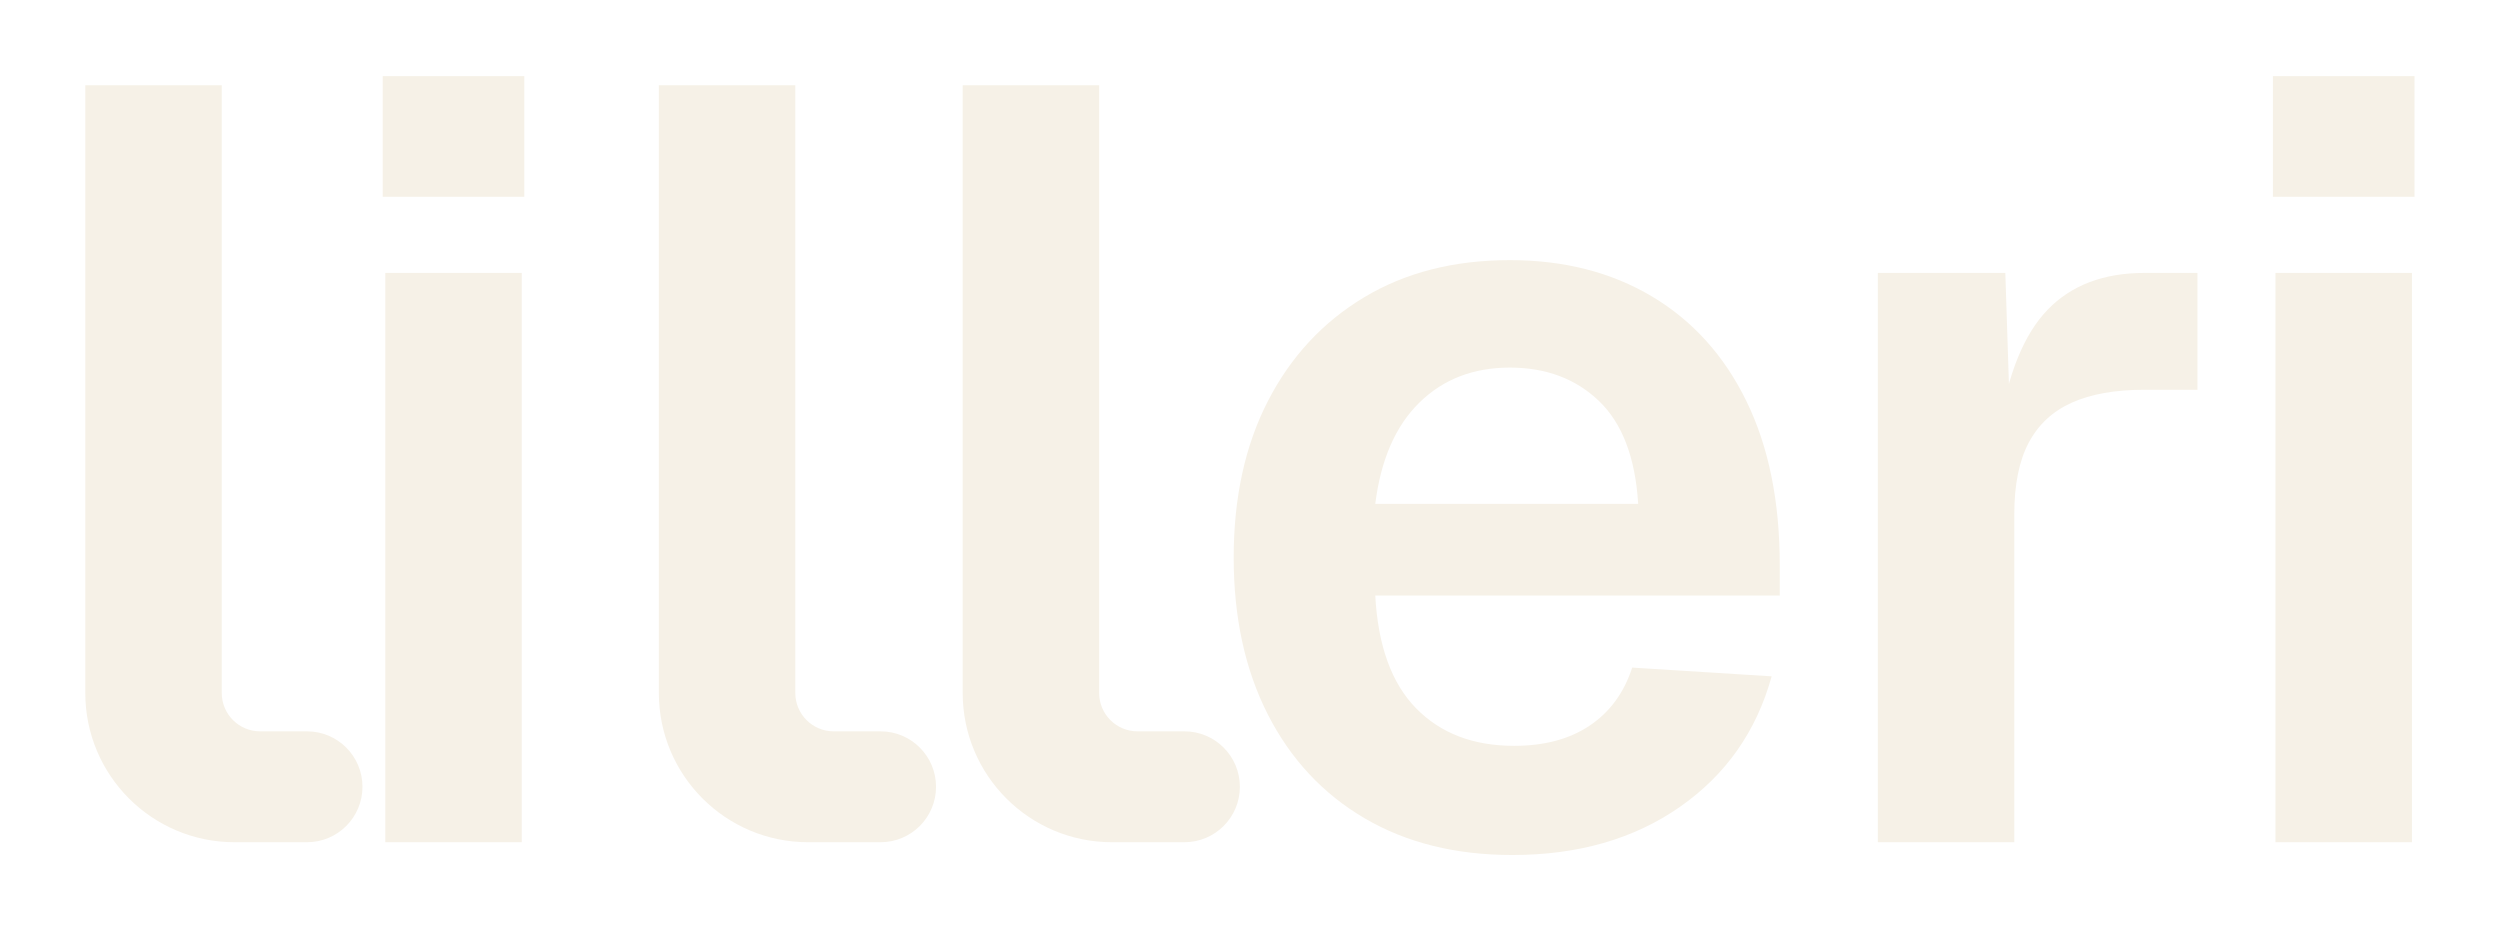
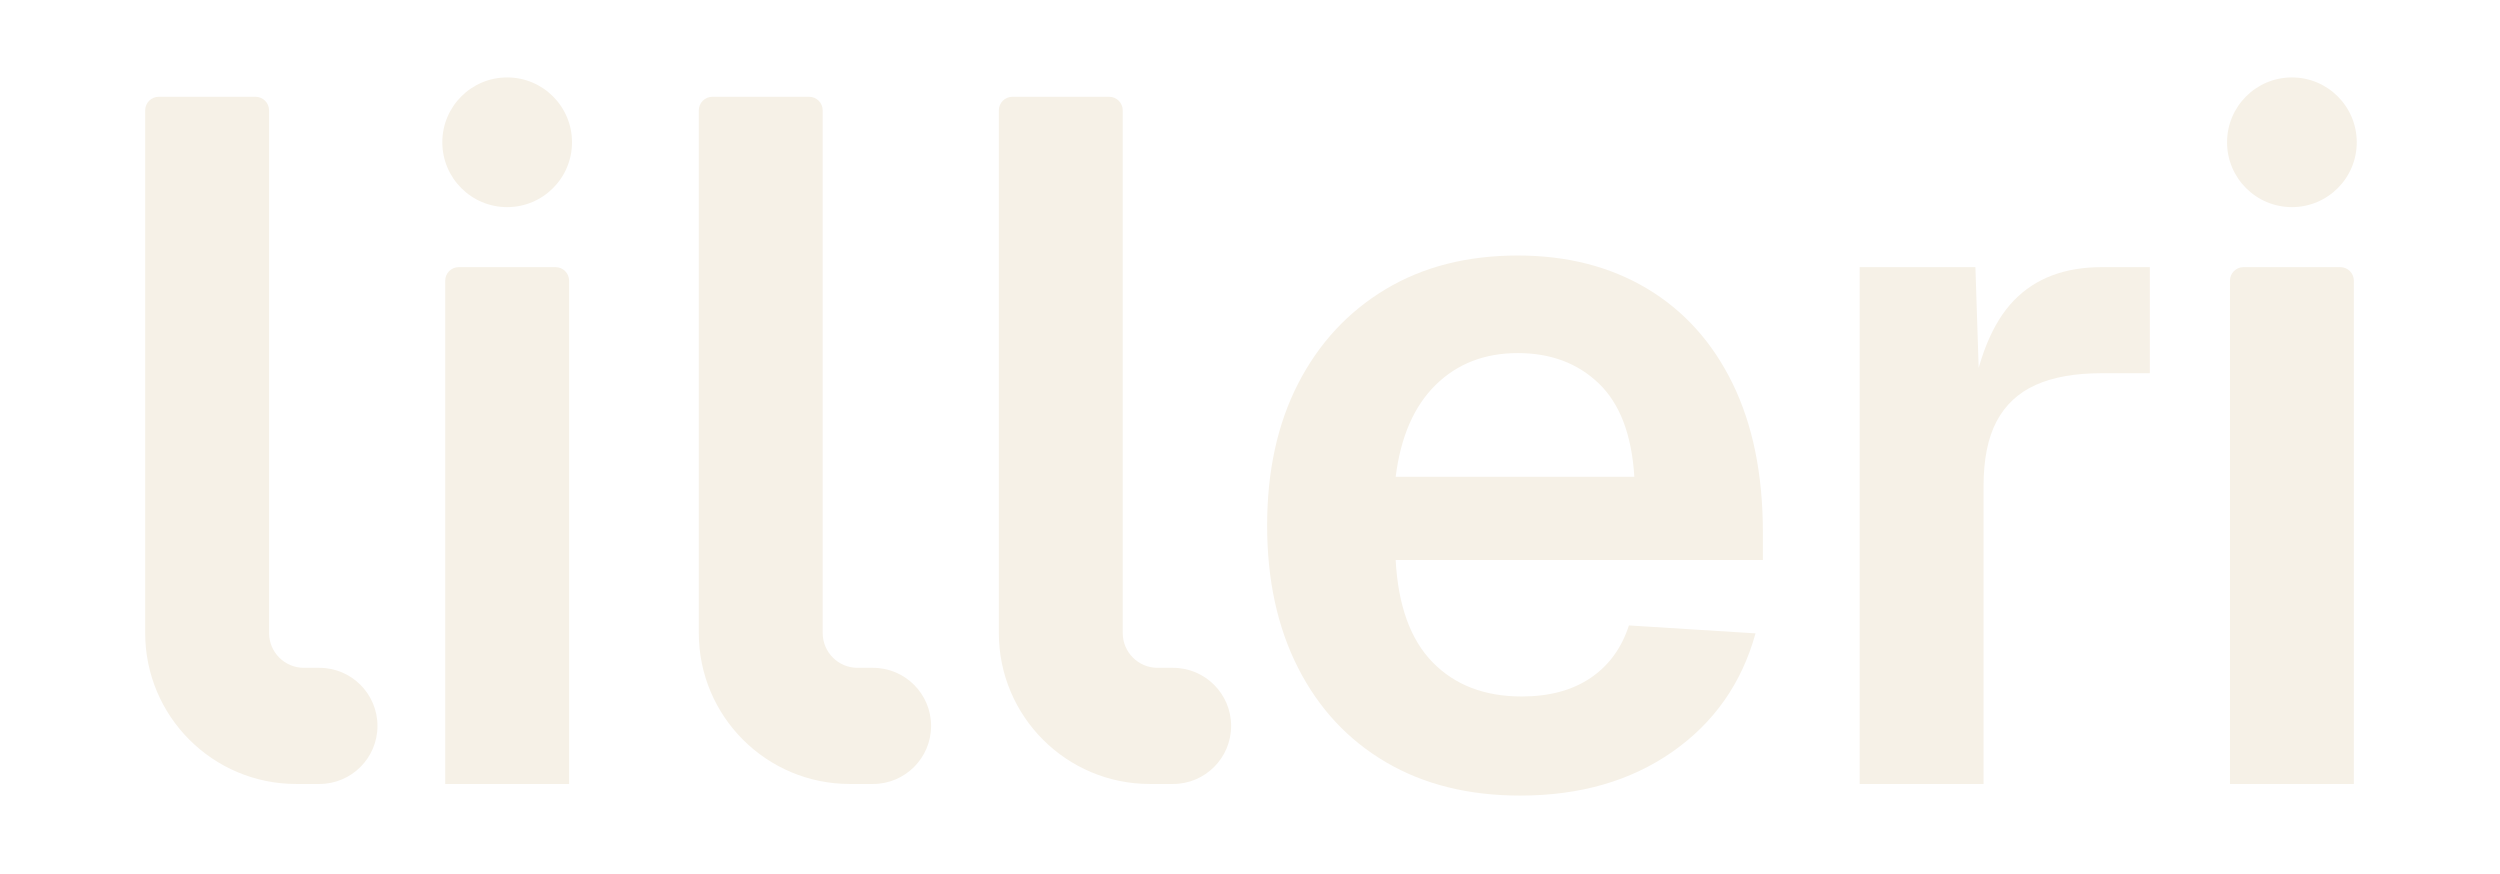
- <svg xmlns="http://www.w3.org/2000/svg" viewBox="0 0 2345 870">
-   <path d="M80 80 H208 V650 A36 36 0 0 0 244 686 H288 A52 52 0 0 1 288 790 H220 A140 140 0 0 1 80 650 Z" fill="#F6F1E7" />
-   <path transform="translate(291 790) scale(1 -1)" d="M70.399 0V534H198.402V0ZM67.999 605.4V718.6H200.802V605.4Z" fill="#F6F1E7" />
-   <path d="M618 80 H746 V650 A36 36 0 0 0 782 686 H826 A52 52 0 0 1 826 790 H758 A140 140 0 0 1 618 650 Z" fill="#F6F1E7" />
-   <path d="M903 80 H1031 V650 A36 36 0 0 0 1067 686 H1111 A52 52 0 0 1 1111 790 H1043 A140 140 0 0 1 903 650 Z" fill="#F6F1E7" />
-   <path transform="translate(1118 790) scale(1 -1)" d="M300.601 -12Q220.801 -12 162.1 22.4Q103.4 56.8 71.3 119.7Q39.2 182.6 39.2 267Q39.2 351.4 71.3 413.8Q103.4 476.2 161.5 511.1Q219.601 546 298.201 546Q374.401 546 431.602 511.9Q488.802 477.8 520.102 413.8Q551.402 349.8 551.402 260V231.4H172.002Q175.802 160.8 210.302 125.601Q244.802 90.401 302.201 90.401Q345 90.401 373.3 109.501Q401.6 128.601 413 163.8L543.802 155.6Q522.402 78.2 457.702 33.1Q393.001 -12 300.601 -12ZM172.002 317.4H418.6Q414.6 382.4 381.9 413.799Q349.2 445.199 298.201 445.199Q246.802 445.199 213.302 412.299Q179.802 379.4 172.002 317.4Z" fill="#F6F1E7" />
-   <path transform="translate(1691 790) scale(1 -1)" d="M70.399 0V534H190.002L194.802 385.599L184.402 388.199Q196.402 465 229.702 499.5Q263.002 534 320.602 534H370.202V424.398H320.402Q279.202 424.398 252.302 412.299Q225.402 400.199 211.902 374.699Q198.402 349.199 198.402 307.599V0Z" fill="#F6F1E7" />
-   <path transform="translate(2064 790) scale(1 -1)" d="M70.399 0V534H198.402V0ZM67.999 605.4V718.6H200.802V605.4Z" fill="#F6F1E7" />
+ <svg xmlns="http://www.w3.org/2000/svg" viewBox="0 0 2583 902">
+   <g transform="translate(80 810) scale(1 -1)">
+     <path transform="translate(0 0)" d="M70 696 A14 14 0 0 0 84 710 H184 A14 14 0 0 0 198 696 V156 A36 36 0 0 1 234 120 H250 A60 60 0 0 0 250 0 H226 A156 156 0 0 0 70 156 Z" fill="#F6F1E7" />
+     <path transform="translate(310 0)" d="M70 520 A14 14 0 0 0 84 534 H184 A14 14 0 0 0 198 520 V0 H70 Z" fill="#F6F1E7" />
+     <path transform="translate(310 0)" d="M67 663 A67 67 0 1 0 201 663 A67 67 0 1 0 67 663 Z" fill="#F6F1E7" />
+     <path transform="translate(572 0)" d="M70 696 A14 14 0 0 0 84 710 H184 A14 14 0 0 0 198 696 V156 A36 36 0 0 1 234 120 H250 A60 60 0 0 0 250 0 H226 A156 156 0 0 0 70 156 Z" fill="#F6F1E7" />
+     <path transform="translate(882 0)" d="M70 696 A14 14 0 0 0 84 710 H184 A14 14 0 0 0 198 696 V156 A36 36 0 0 1 234 120 H250 A60 60 0 0 0 250 0 H226 A156 156 0 0 0 70 156 Z" fill="#F6F1E7" />
+     <path transform="translate(1190 0)" d="M300.601 -12Q220.801 -12 162.1 22.4Q103.4 56.8 71.3 119.7Q39.2 182.6 39.2 267Q39.2 351.4 71.3 413.8Q103.4 476.2 161.5 511.1Q219.601 546 298.201 546Q374.401 546 431.602 511.9Q488.802 477.8 520.102 413.8Q551.402 349.8 551.402 260V231.4H172.002Q175.802 160.8 210.302 125.601Q244.802 90.401 302.201 90.401Q345 90.401 373.3 109.501Q401.6 128.601 413 163.8L543.802 155.6Q522.402 78.2 457.702 33.1Q393.001 -12 300.601 -12ZM172.002 317.4H418.6Q414.6 382.4 381.9 413.799Q349.2 445.199 298.201 445.199Q246.802 445.199 213.302 412.299Q179.802 379.4 172.002 317.4Z" fill="#F6F1E7" />
+     <path transform="translate(1771 0)" d="M70.399 0V534H190.002L194.802 385.599L184.402 388.199Q196.402 465 229.702 499.5Q263.002 534 320.602 534H370.202V424.398H320.402Q279.202 424.398 252.302 412.299Q225.402 400.199 211.902 374.699Q198.402 349.199 198.402 307.599V0Z" fill="#F6F1E7" />
+     <path transform="translate(2154 0)" d="M70 520 A14 14 0 0 0 84 534 H184 A14 14 0 0 0 198 520 V0 H70 Z" fill="#F6F1E7" />
+     <path transform="translate(2154 0)" d="M67 663 A67 67 0 1 0 201 663 A67 67 0 1 0 67 663 Z" fill="#F6F1E7" />
+   </g>
</svg>
